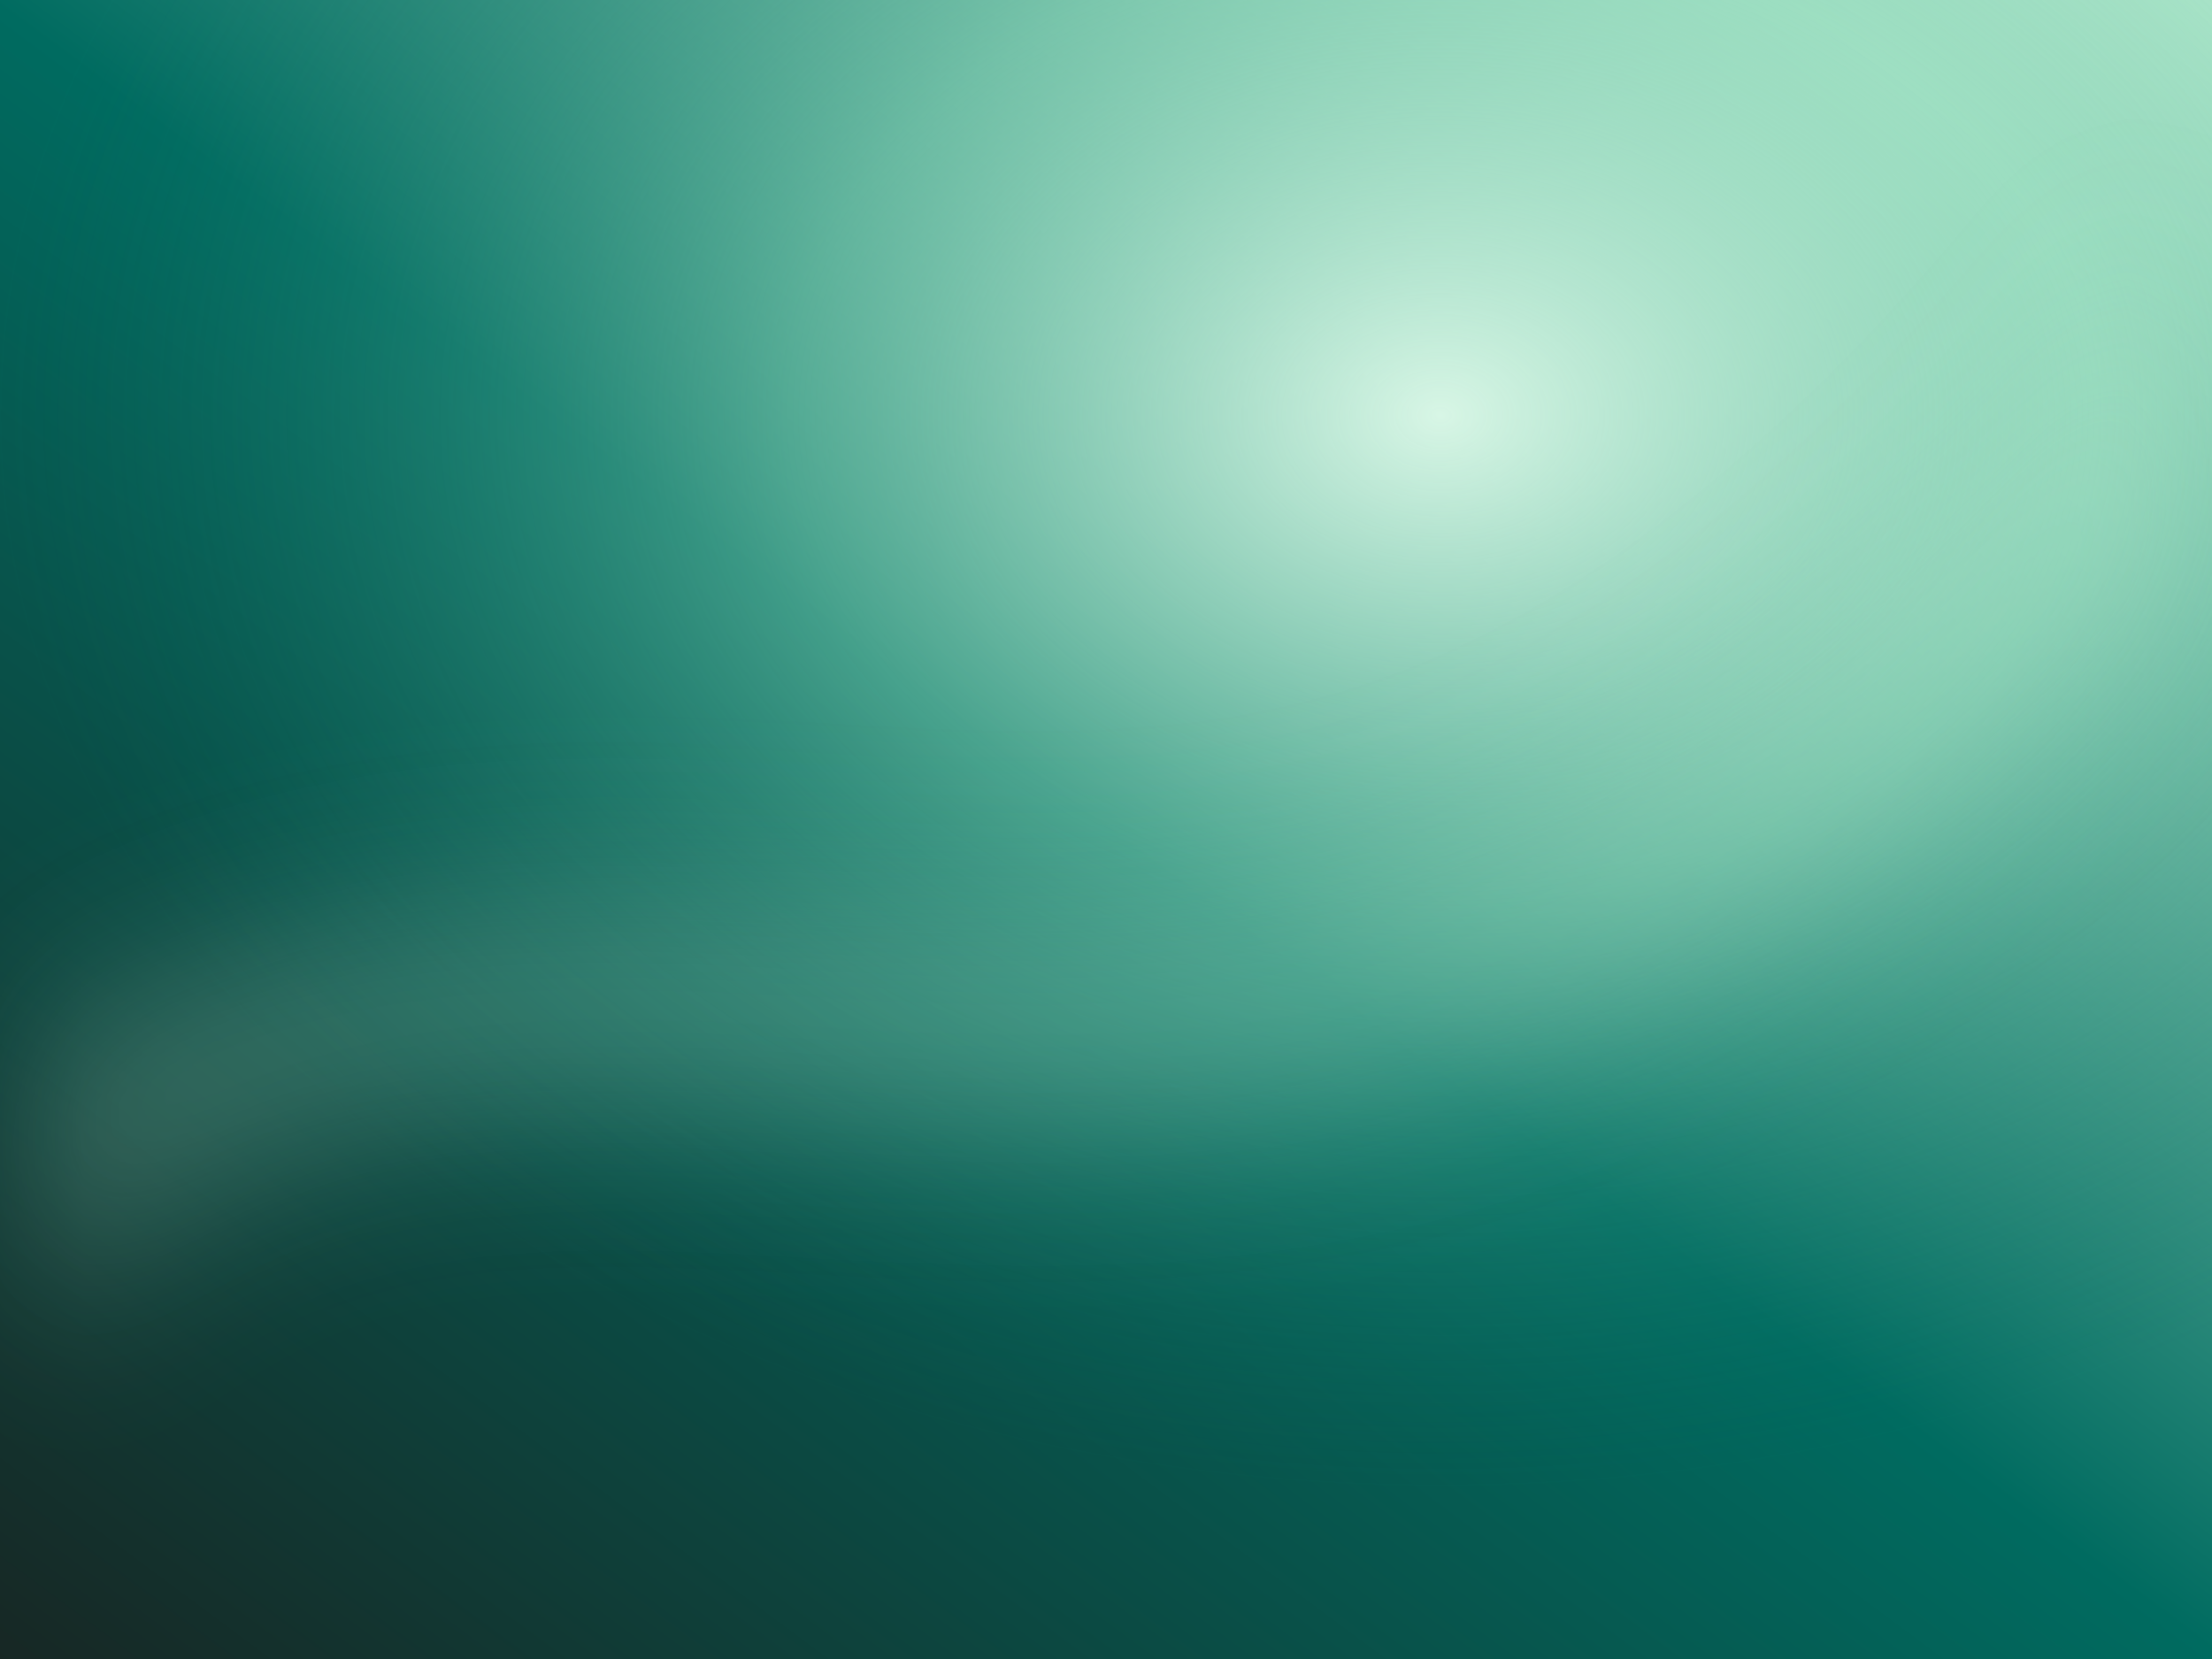
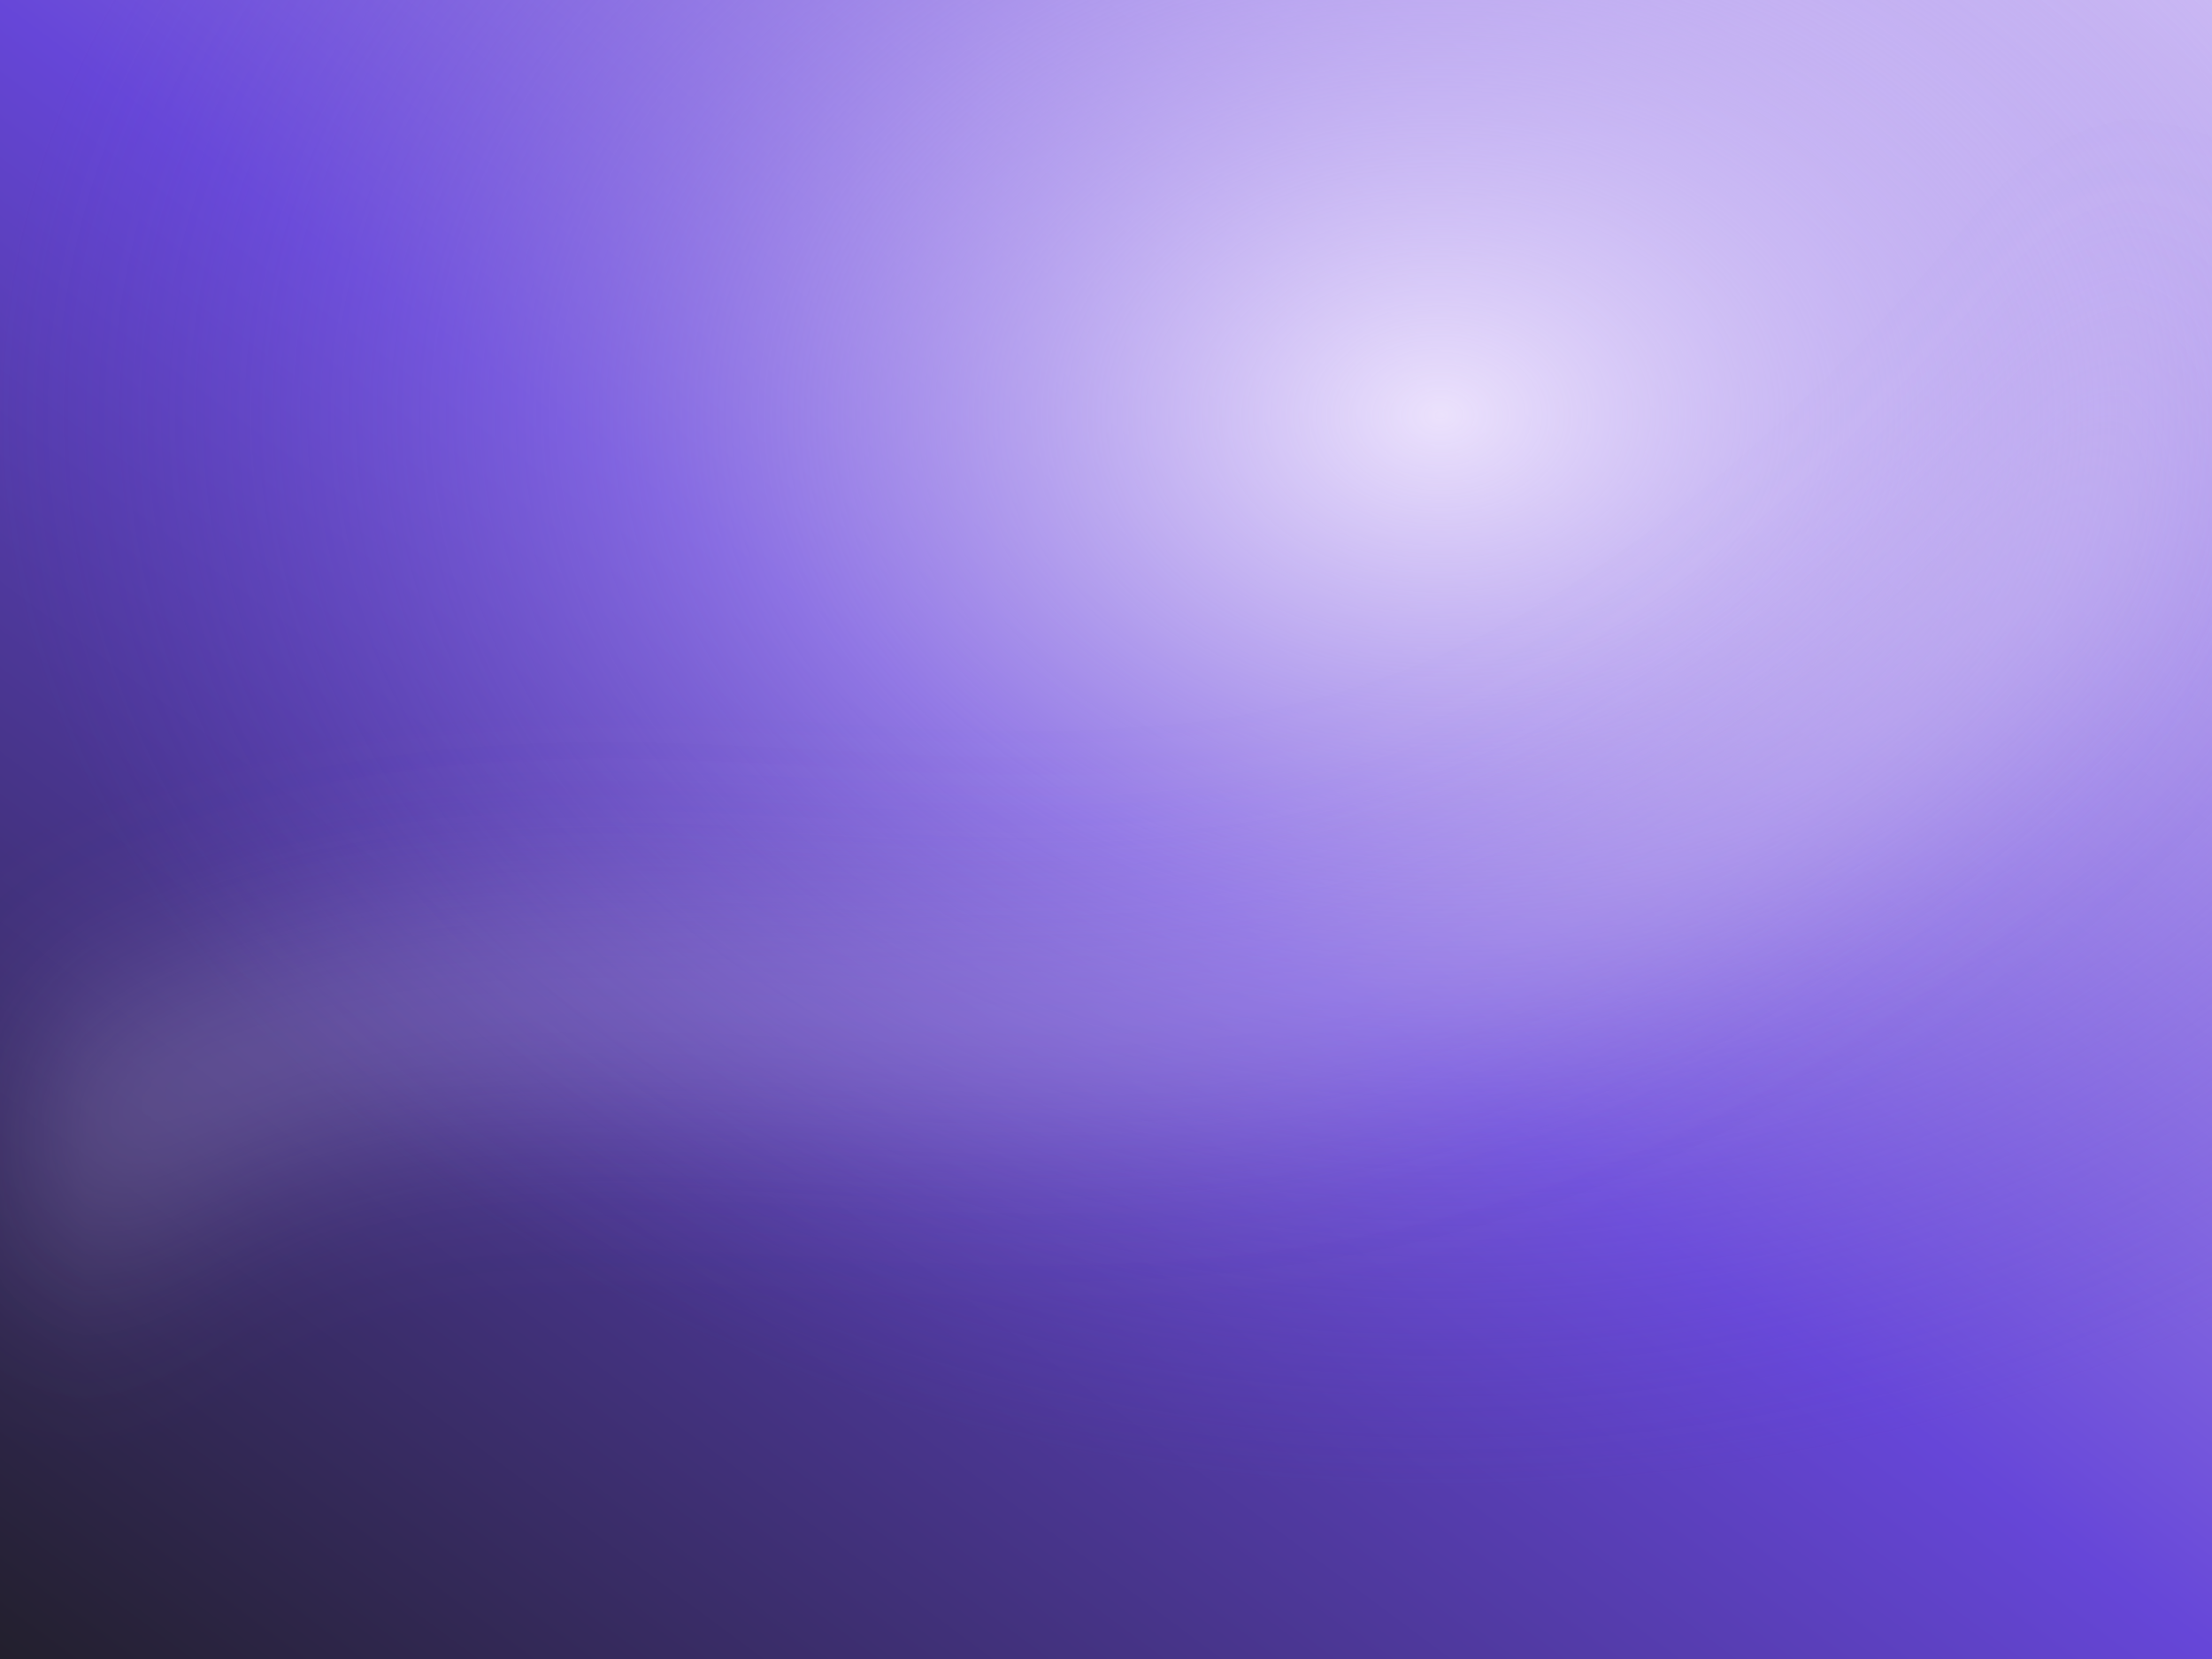
<svg xmlns="http://www.w3.org/2000/svg" width="1600" height="1200" viewBox="0 0 1600 1200">
  <defs>
    <linearGradient id="base" x1="0" y1="1" x2="1" y2="0">
-       <stop stop-color="#172724" />
-       <stop offset=".5" stop-color="#006b60" />
-       <stop offset="1" stop-color="#c2f4d7" />
+       <stop stop-color="#221F2C" />
+       <stop offset=".5" stop-color="#6646D8" />
+       <stop offset="1" stop-color="#D9C9F7" />
    </linearGradient>
    <radialGradient id="light" cx="65%" cy="25%" r="65%">
-       <stop stop-color="#e7ffef" stop-opacity=".9" />
-       <stop offset=".45" stop-color="#9de4c3" stop-opacity=".45" />
-       <stop offset="1" stop-color="#006b60" stop-opacity="0" />
+       <stop stop-color="#F5EDFF" stop-opacity=".9" />
+       <stop offset=".45" stop-color="#C7B5F5" stop-opacity=".45" />
+       <stop offset="1" stop-color="#6646D8" stop-opacity="0" />
    </radialGradient>
    <filter id="soft">
      <feGaussianBlur stdDeviation="65" />
    </filter>
  </defs>
  <rect width="1600" height="1200" fill="url(#base)" />
  <rect width="1600" height="1200" fill="url(#light)" />
-   <path d="M-200 1100C400 200 900 1400 1800 0" fill="none" stroke="#c2f4d7" stroke-opacity=".25" stroke-width="140" filter="url(#soft)" />
+   <path d="M-200 1100C400 200 900 1400 1800 0" fill="none" stroke="#D9C9F7" stroke-opacity=".25" stroke-width="140" filter="url(#soft)" />
</svg>
